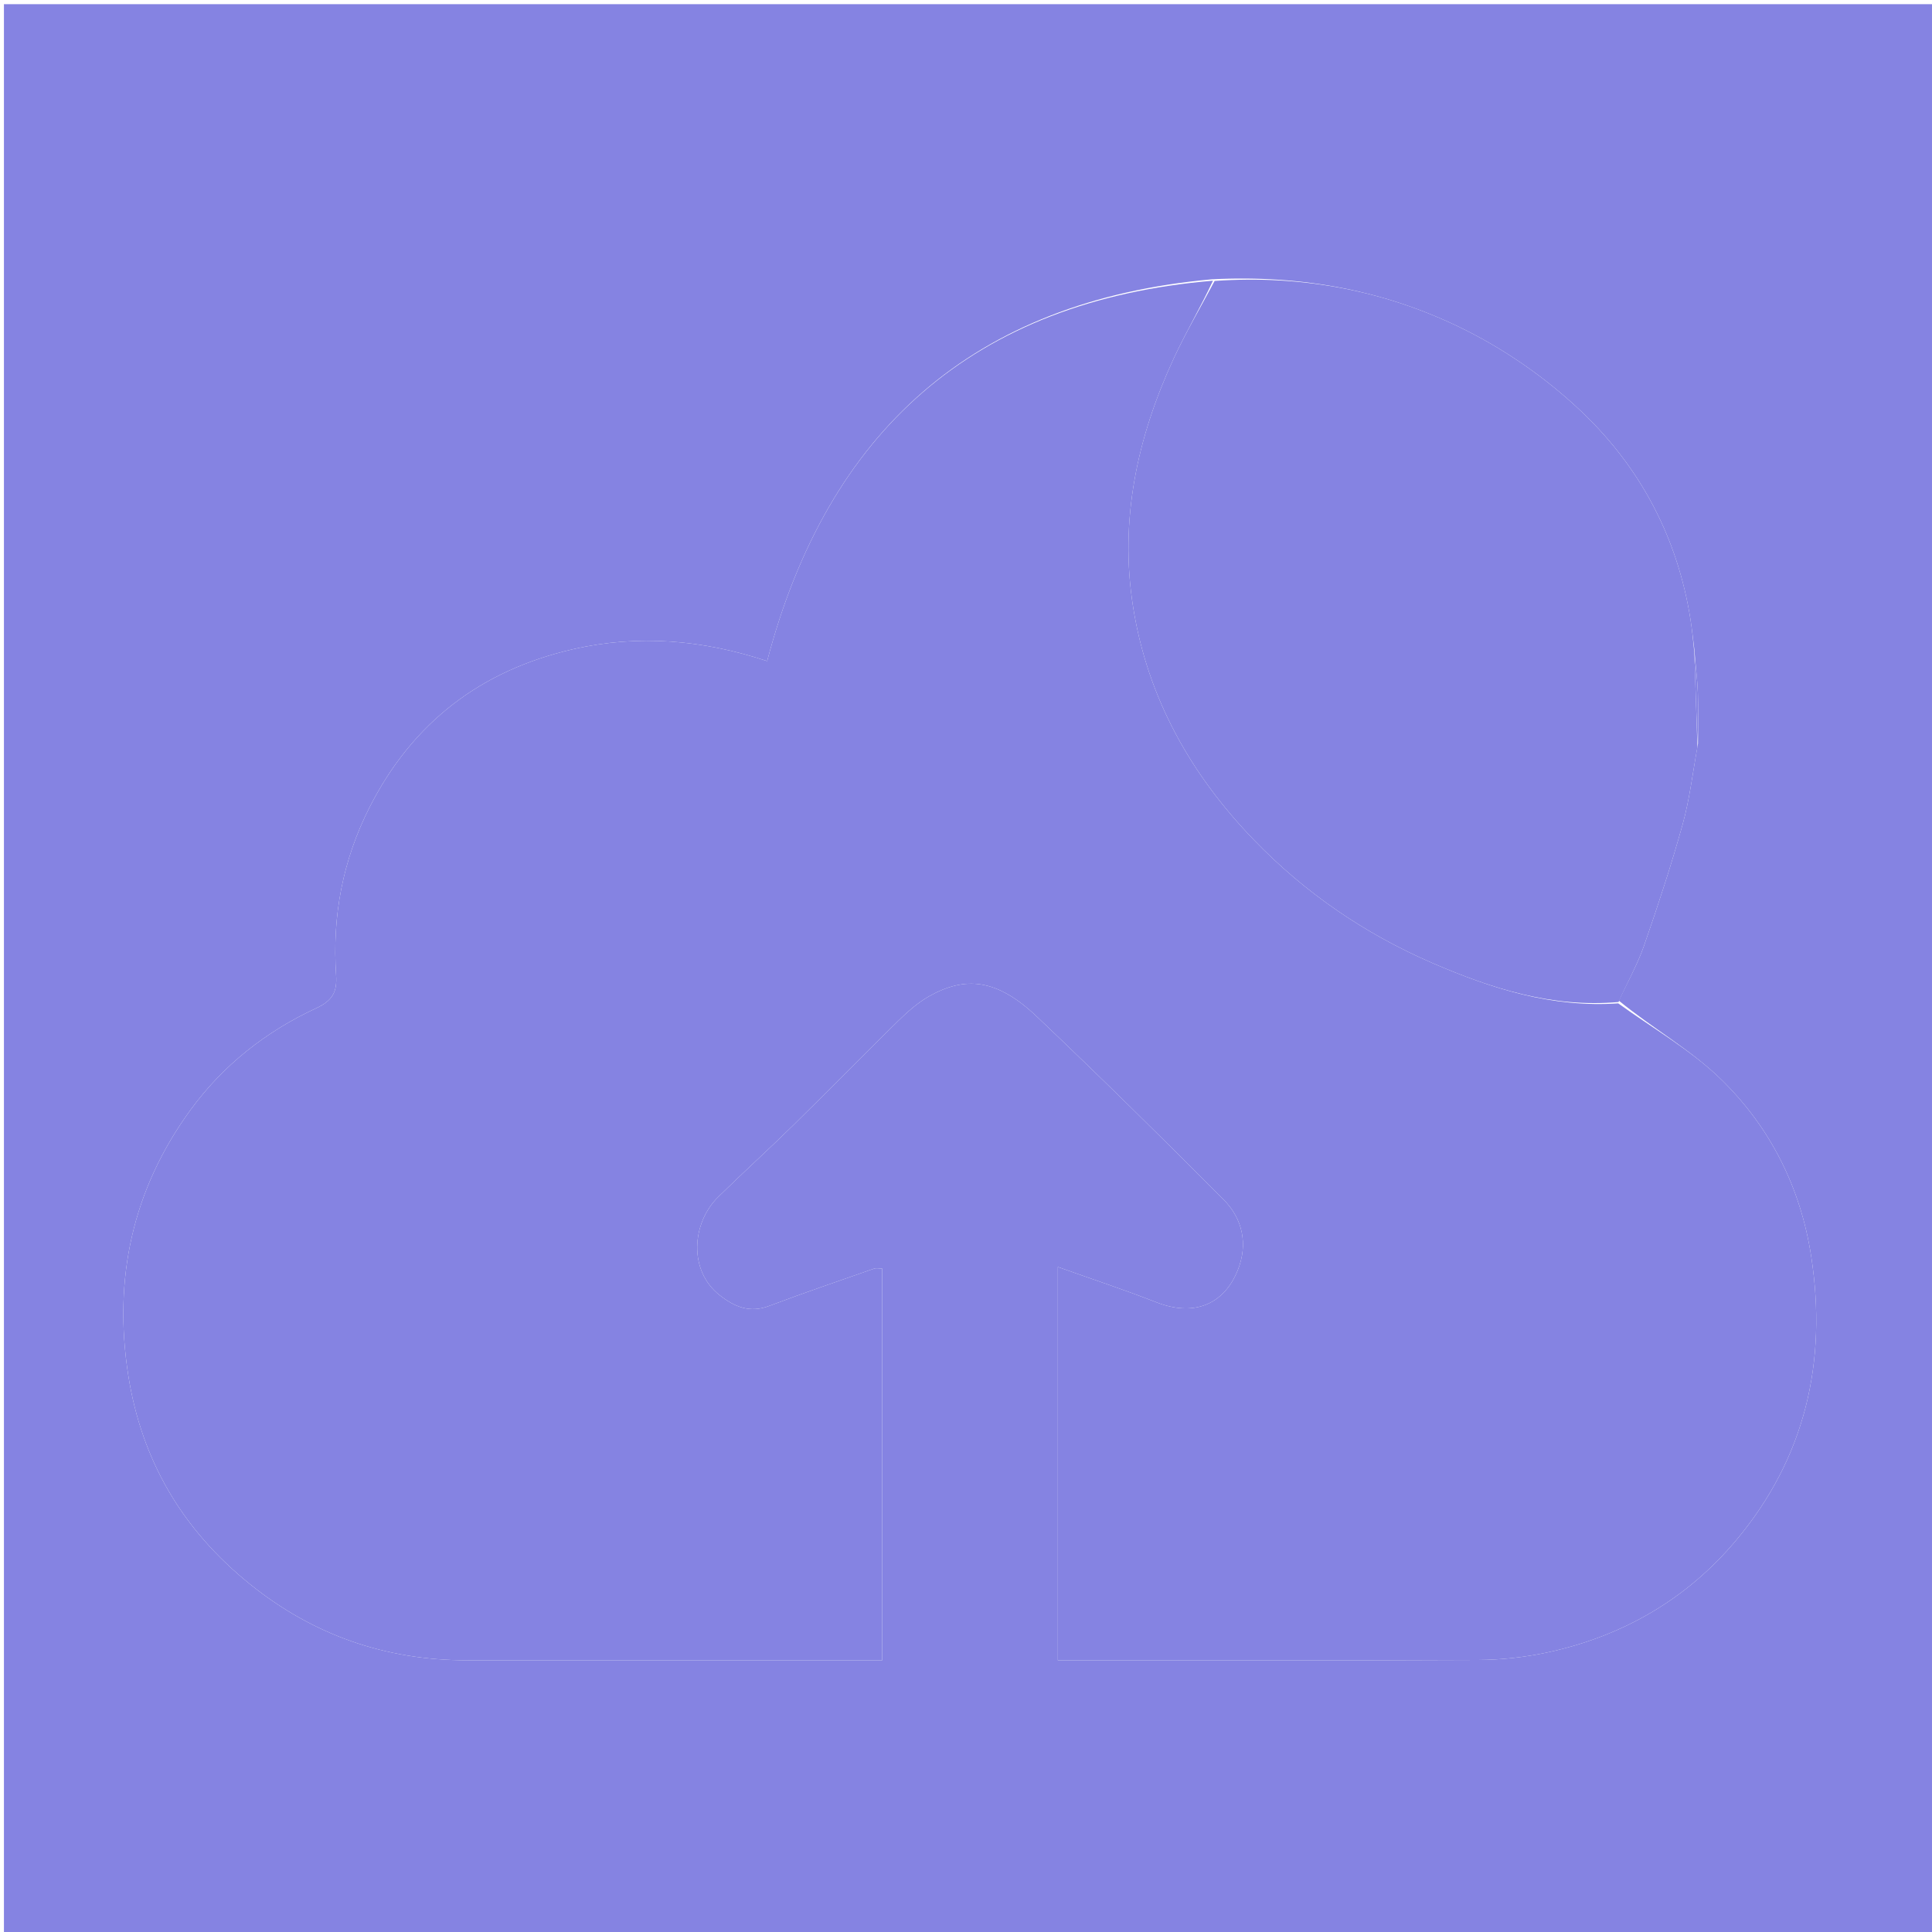
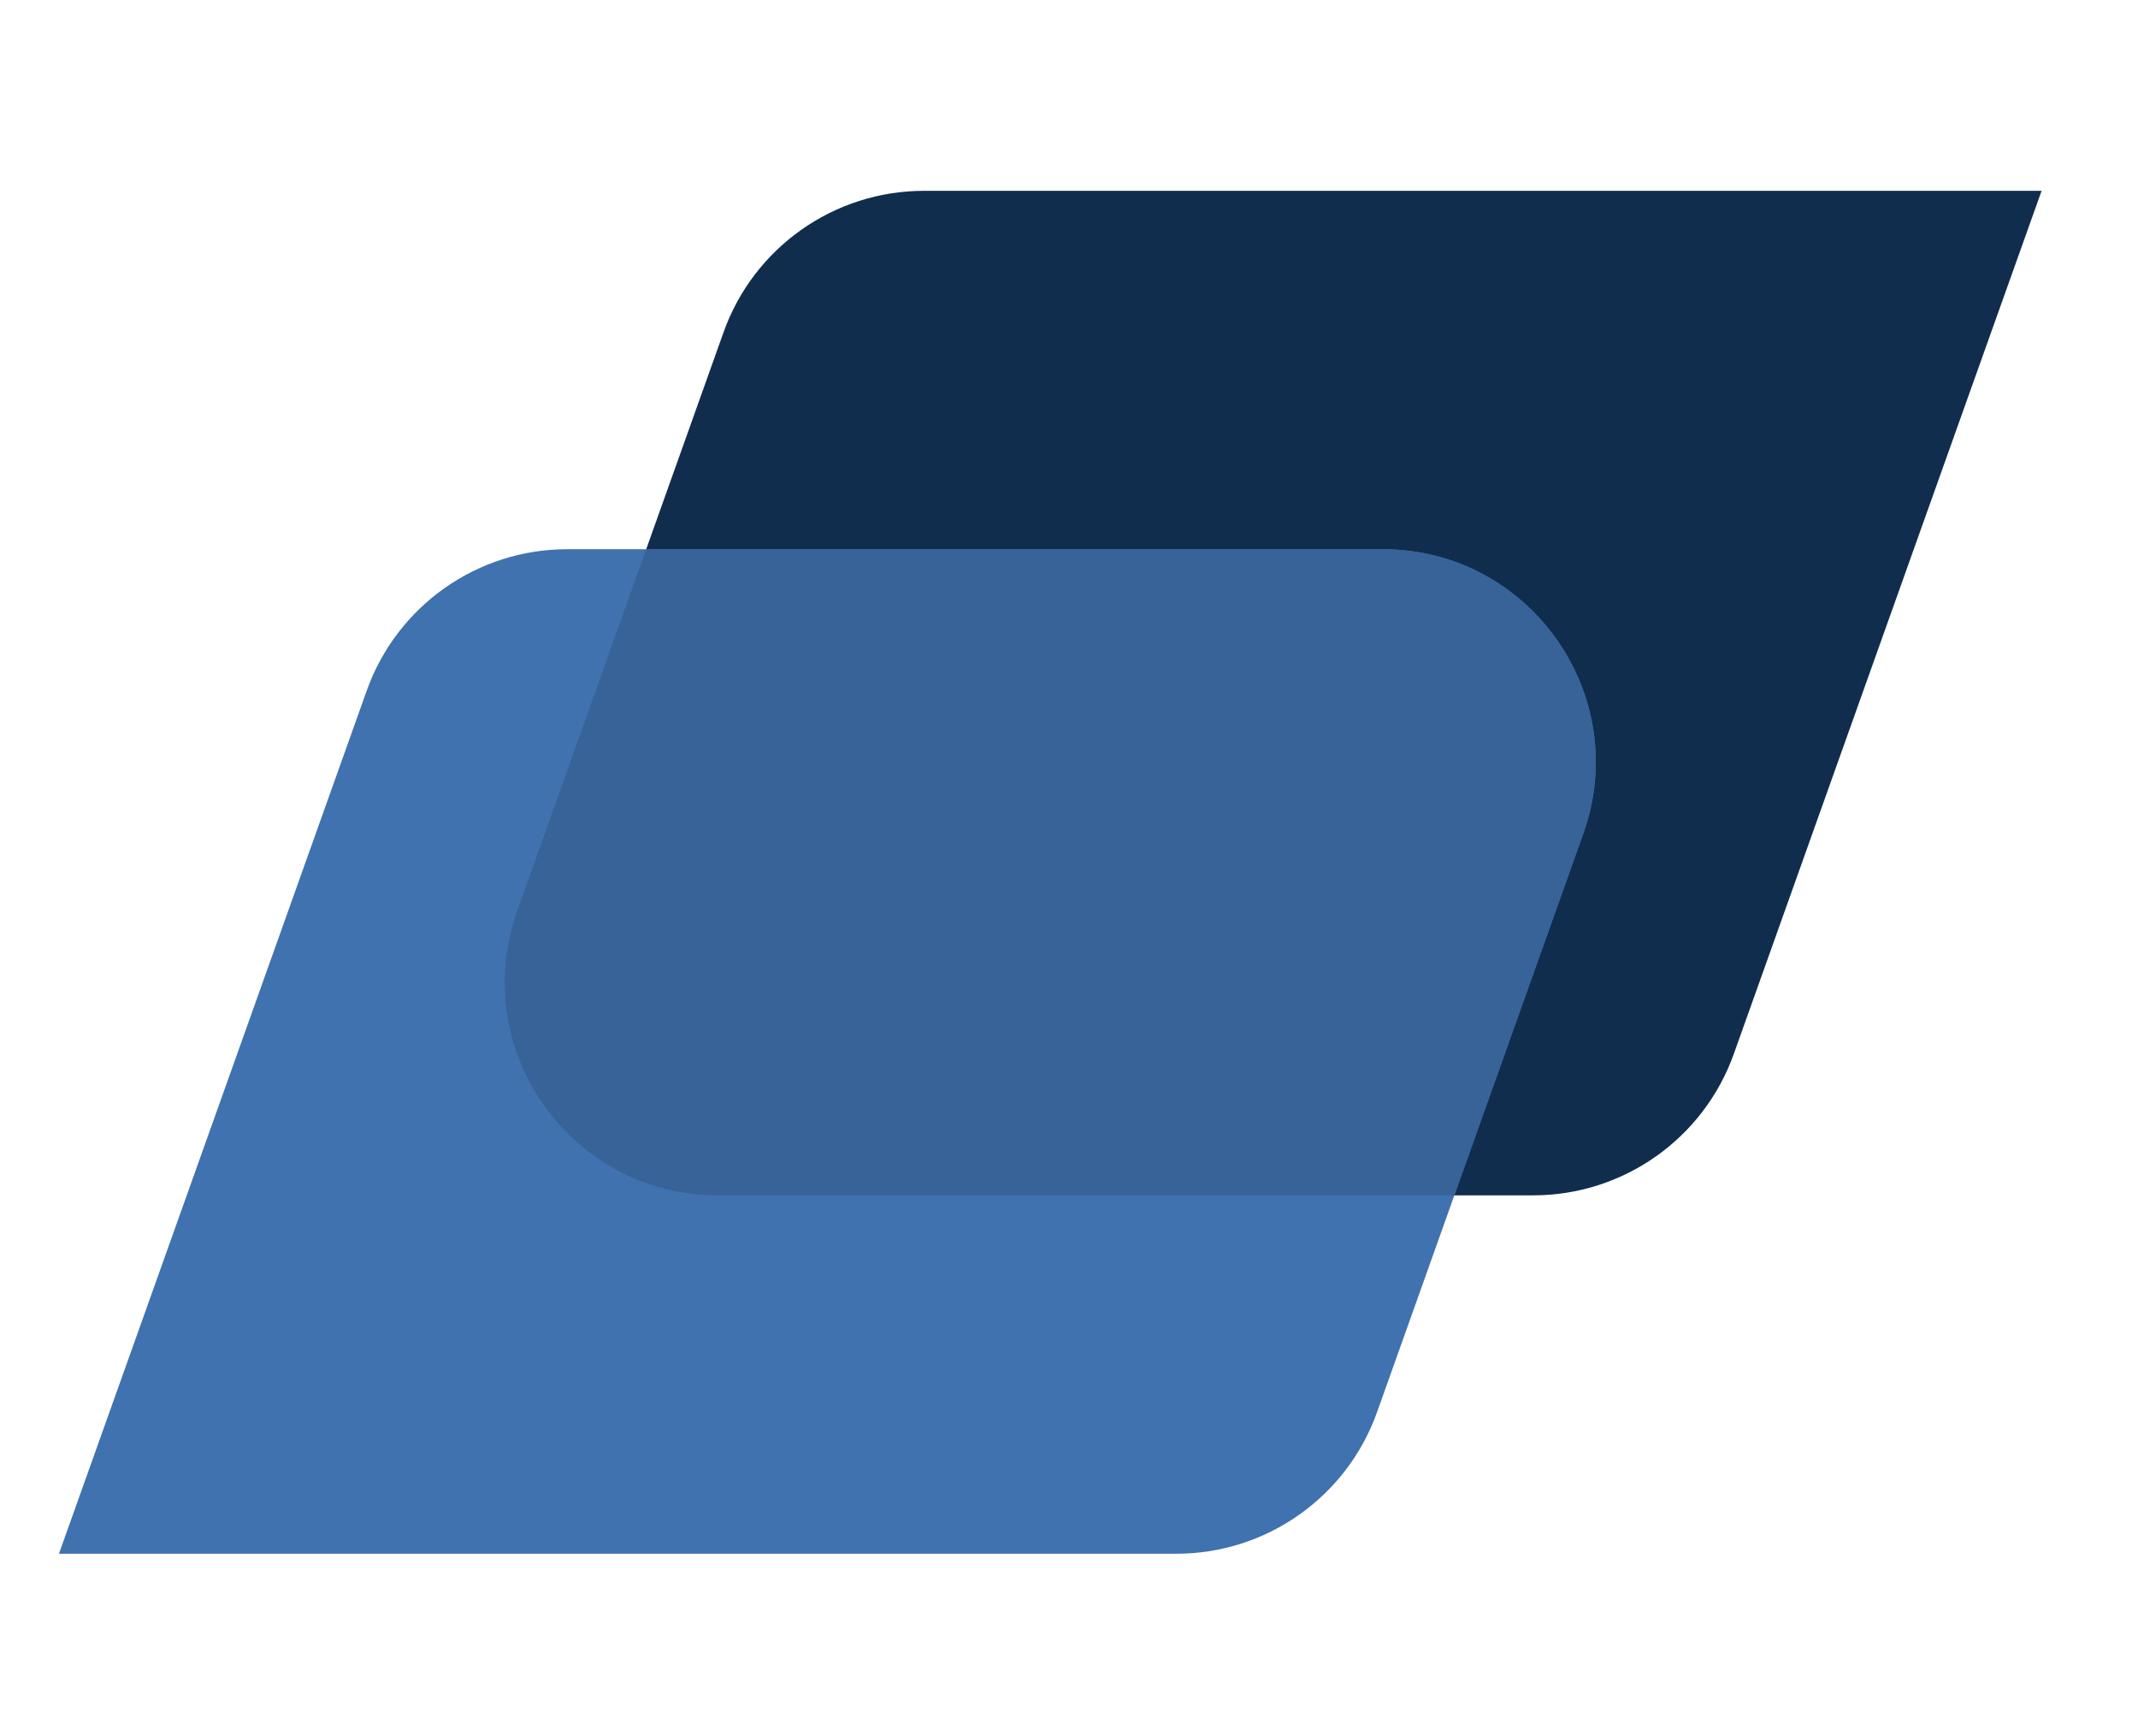
- <svg xmlns="http://www.w3.org/2000/svg" version="1.1" id="Layer_1" x="0px" y="0px" width="100%" viewBox="0 0 512 512" enable-background="new 0 0 512 512" xml:space="preserve">
-   <path fill="#8583e2" opacity="1" stroke="none" d=" M352,513   C234.695,513 117.89,513 1.043,513   C1.043,342.403 1.043,171.807 1.043,1.105   C171.555,1.105 342.11,1.105 512.832,1.105   C512.832,171.667 512.832,342.333 512.832,513   C459.474,513 405.987,513 352,513  M449.983,197.057   C449.988,192.629 450.115,188.196 449.958,183.773   C449.828,180.139 449.36,176.517 449.01,172.019   C448.681,169.439 448.413,166.849 448.012,164.28   C444.639,142.686 434.842,124.069 419.264,109.216   C410.213,100.586 399.503,93.041 388.319,87.446   C367.671,77.116 345.301,72.789 321.177,74.018   C257.954,79.728 219.347,114.236 203.3,175.195   C186.285,169.566 169.172,168.076 151.864,172.045   C127.504,177.63 109.403,191.398 97.983,213.848   C90.822,227.925 88.007,242.807 89.074,258.439   C89.38,262.924 88.08,265.206 83.752,267.209   C70.494,273.347 59.137,282.288 50.506,294.114   C35.125,315.19 29.955,338.882 34.011,364.581   C37.568,387.121 48.382,405.41 66.181,419.768   C83.064,433.386 102.249,439.998 123.83,439.999   C158.663,440.002 193.495,440 228.327,440   C230.105,440 231.882,440 233.785,440   C233.785,405.062 233.785,370.641 233.785,336.172   C232.919,336.172 232.206,335.995 231.626,336.198   C222.337,339.452 213.014,342.617 203.81,346.097   C198.691,348.033 194.685,346.335 190.775,343.289   C182.371,336.745 183.307,324.091 190.35,317.183   C196.855,310.805 203.613,304.687 210.114,298.305   C219.389,289.198 228.476,279.899 237.766,270.807   C240.324,268.303 243.07,265.808 246.155,264.06   C255.81,258.591 264.188,259.356 274.78,269.411   C291.537,285.319 307.987,301.557 324.287,317.934   C329.35,323.021 330.749,329.777 328.042,336.552   C324.251,346.04 316.085,348.889 306.47,345.127   C297.937,341.788 289.222,338.916 280.342,335.751   C280.342,370.749 280.342,405.284 280.342,440   C317.669,440 354.656,440.091 391.641,439.91   C397.815,439.88 404.098,439.201 410.131,437.9   C430.048,433.605 447.036,423.766 460.095,408.19   C478.363,386.402 484.274,360.959 479.997,333.023   C477.203,314.768 469.181,298.809 456.155,286.083   C448.136,278.249 438.024,272.555 429.015,265.19   C431.261,260.359 433.922,255.671 435.666,250.665   C439.374,240.023 442.899,229.296 445.922,218.444   C447.778,211.777 448.568,204.813 449.983,197.057  z" />
-   <path fill="#8583e2" opacity="1" stroke="none" d=" M428.852,265.9   C438.024,272.555 448.136,278.249 456.155,286.083   C469.181,298.809 477.203,314.768 479.997,333.023   C484.274,360.959 478.363,386.402 460.095,408.19   C447.036,423.766 430.048,433.605 410.131,437.9   C404.098,439.201 397.815,439.88 391.641,439.91   C354.656,440.091 317.669,440 280.342,440   C280.342,405.284 280.342,370.749 280.342,335.751   C289.222,338.916 297.937,341.788 306.47,345.127   C316.085,348.889 324.251,346.04 328.042,336.552   C330.749,329.777 329.35,323.021 324.287,317.934   C307.987,301.557 291.537,285.319 274.78,269.411   C264.188,259.356 255.81,258.591 246.155,264.06   C243.07,265.808 240.324,268.303 237.766,270.807   C228.476,279.899 219.389,289.198 210.114,298.305   C203.613,304.687 196.855,310.805 190.35,317.183   C183.307,324.091 182.371,336.745 190.775,343.289   C194.685,346.335 198.691,348.033 203.81,346.097   C213.014,342.617 222.337,339.452 231.626,336.198   C232.206,335.995 232.919,336.172 233.785,336.172   C233.785,370.641 233.785,405.062 233.785,440   C231.882,440 230.105,440 228.327,440   C193.495,440 158.663,440.002 123.83,439.999   C102.249,439.998 83.064,433.386 66.181,419.768   C48.382,405.41 37.568,387.121 34.011,364.581   C29.955,338.882 35.125,315.19 50.506,294.114   C59.137,282.288 70.494,273.347 83.752,267.209   C88.08,265.206 89.38,262.924 89.074,258.439   C88.007,242.807 90.822,227.925 97.983,213.848   C109.403,191.398 127.504,177.63 151.864,172.045   C169.172,168.076 186.285,169.566 203.3,175.195   C219.347,114.236 257.954,79.728 321.451,74.387   C318.134,81.516 314.214,88.125 311.013,95.065   C301.346,116.026 296.602,137.914 300.312,161.031   C304.159,185.002 315.579,205.254 332.238,222.532   C345.769,236.566 361.679,247.47 379.601,255.217   C395.283,261.996 411.399,267.121 428.852,265.9  z" />
-   <path fill="#8583e2" opacity="1" stroke="none" d=" M428.933,265.545   C411.399,267.121 395.283,261.996 379.601,255.217   C361.679,247.47 345.769,236.566 332.238,222.532   C315.579,205.254 304.159,185.002 300.312,161.031   C296.602,137.914 301.346,116.026 311.013,95.065   C314.214,88.125 318.134,81.516 321.886,74.455   C345.301,72.789 367.671,77.116 388.319,87.446   C399.503,93.041 410.213,100.586 419.264,109.216   C434.842,124.069 444.639,142.686 448.012,164.28   C448.413,166.849 448.681,169.439 449.014,172.93   C449.291,181.888 449.564,189.935 449.837,197.983   C448.568,204.813 447.778,211.777 445.922,218.444   C442.899,229.296 439.374,240.023 435.666,250.665   C433.922,255.671 431.261,260.359 428.933,265.545  z" />
-   <path fill="#8583e2" opacity="1" stroke="none" d=" M449.91,197.52   C449.564,189.935 449.291,181.888 449.03,173.365   C449.36,176.517 449.828,180.139 449.958,183.773   C450.115,188.196 449.988,192.629 449.91,197.52  z" />
+ <svg xmlns="http://www.w3.org/2000/svg" version="1.2" viewBox="0 0 856 695" width="856" height="695">
+   <style>
+ 		tspan { white-space:pre } 
+ 		.s0 { fill: #112d4e } 
+ 		.s1 { fill: #3f72af } 
+ 		.s2 { fill: #376399 } 
+ 	</style>
+   <g id="OBJECTS">
+     <g id="&lt;Group&gt;">
+       <g id="&lt;Group&gt;">
+         <g id="&lt;Group&gt;">
+           <path id="&lt;Path&gt;" class="s0" d="m370 76.4h447.4l-123.2 345.5c-12.1 34-44.3 56.7-80.3 56.7h-326.5c-58.9 0-100.1-58.4-80.3-113.9l82.6-231.7c12.1-33.9 44.2-56.6 80.3-56.6z" />
+           <path id="&lt;Path&gt;" class="s1" d="m471 622.1h-447.4l123.2-345.5c12.1-34 44.2-56.7 80.3-56.7h326.5c58.9 0 100.1 58.4 80.3 113.9l-82.6 231.7c-12.1 33.9-44.3 56.6-80.3 56.6z" />
+           <path id="&lt;Path&gt;" class="s2" d="m553.6 219.9h-294.9l-51.6 144.8c-19.8 55.5 21.4 113.9 80.3 113.9h294.9l51.6-144.8c19.8-55.5-21.4-113.9-80.3-113.9z" />
+         </g>
+       </g>
+     </g>
+   </g>
</svg>
